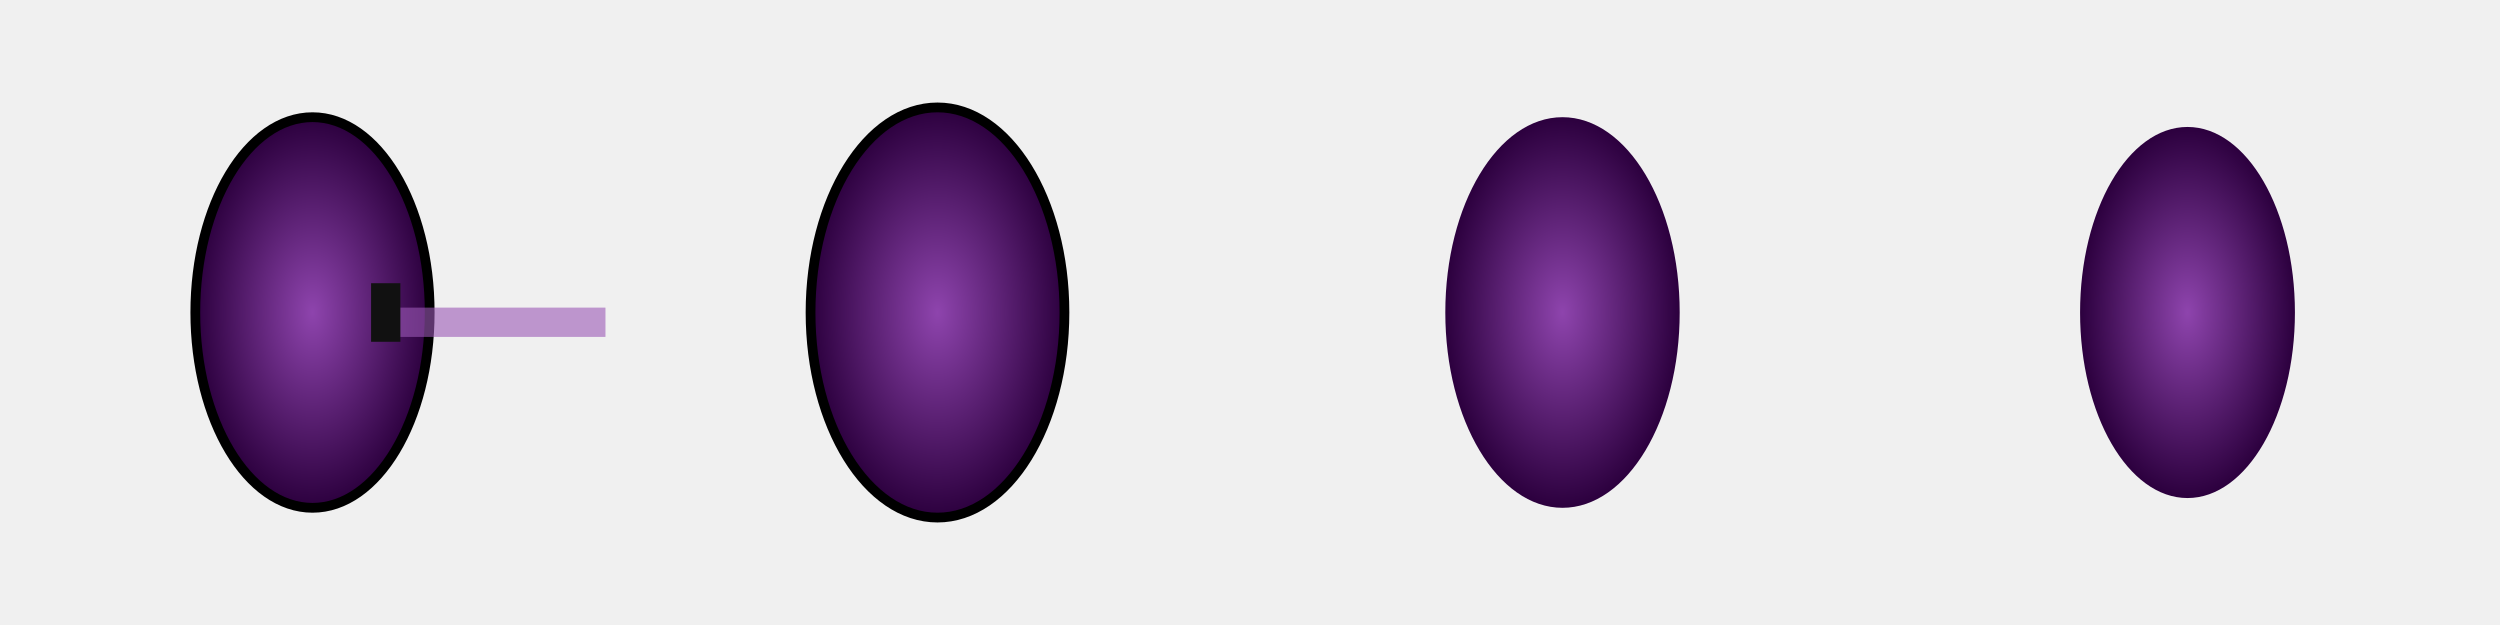
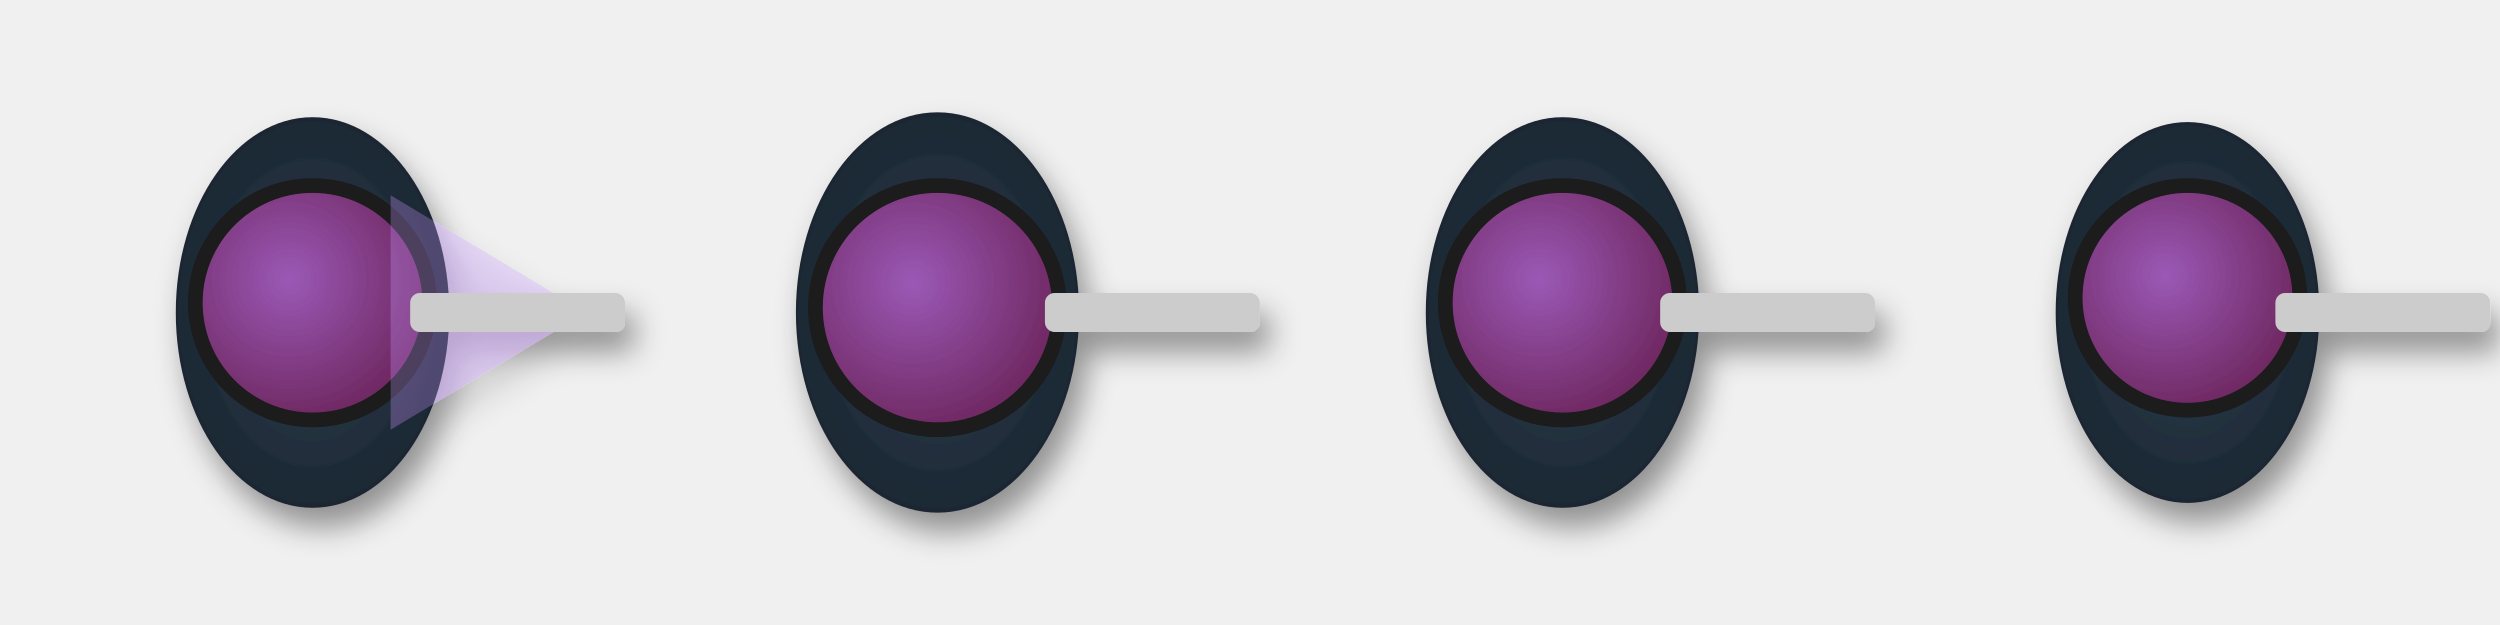
<svg xmlns="http://www.w3.org/2000/svg" width="256" height="64">
  <defs>
-     <filter id="bladeGlow" x="-50%" y="-50%" width="200%" height="200%">
-       <feGaussianBlur stdDeviation="1.5" result="blur" />
-       <feComposite in="SourceGraphic" in2="blur" operator="over" />
+     <filter id="shadow" x="-20%" y="-20%" width="140%" height="140%">
+       <feDropShadow dx="1" dy="2" stdDeviation="1.5" flood-opacity="0.4" />
    </filter>
-     <radialGradient id="ninjaGrad" cx="50%" cy="50%" r="50%">
-       <stop offset="0%" stop-color="#8e44ad" />
-       <stop offset="100%" stop-color="#2c003e" />
+     <radialGradient id="helmetGrad" cx="40%" cy="40%" r="60%">
+       <stop offset="0%" stop-color="#9b59b6" />
+       <stop offset="100%" stop-color="#702963" />
+     </radialGradient>
+     <radialGradient id="vestGrad" cx="50%" cy="50%" r="50%">
+       <stop offset="0%" stop-color="#2c3e50" />
+       <stop offset="100%" stop-color="#1c2833" />
    </radialGradient>
  </defs>
-   <g transform="translate(0,0)">
-     <ellipse cx="32" cy="32" rx="12" ry="20" fill="url(#ninjaGrad)" stroke="#000" />
-     <path d="M 40 32 L 62 32" stroke="#fff" stroke-width="2" filter="url(#bladeGlow)" />
-     <path d="M 40 33 L 62 33" stroke="#9b59b6" stroke-width="3" opacity="0.6" />
-     <rect x="38" y="29" width="3" height="6" fill="#111" />
+   <g transform="translate(0,0)" filter="url(#shadow)">
+     <ellipse cx="32" cy="32" rx="14" ry="20" fill="url(#vestGrad)" />
+     <circle cx="32" cy="31" r="12" fill="url(#helmetGrad)" stroke="#1a1a1a" stroke-width="1.5" />
+     <path d="M40 20 L60 32 L40 44 Z" fill="rgba(200,150,255,0.3)" />
+     <rect x="42" y="30" width="22" height="4" fill="#ccc" rx="1" />
  </g>
-   <g transform="translate(64,0)">
-     <ellipse cx="32" cy="32" rx="13" ry="21" fill="url(#ninjaGrad)" stroke="#000" />
-     <path d="M 41 32 L 63 32" stroke="#fff" stroke-width="2" filter="url(#bladeGlow)" />
+   <g transform="translate(64,0)" filter="url(#shadow)">
+     <ellipse cx="32" cy="32" rx="14.5" ry="20.5" fill="url(#vestGrad)" />
+     <circle cx="32" cy="31.5" r="12.5" fill="url(#helmetGrad)" stroke="#1a1a1a" stroke-width="1.5" />
+     <rect x="43" y="30" width="22" height="4" fill="#ccc" rx="1" />
  </g>
-   <g transform="translate(128,0)">
-     <ellipse cx="32" cy="32" rx="12" ry="20" fill="url(#ninjaGrad)" />
+   <g transform="translate(128,0)" filter="url(#shadow)">
+     <ellipse cx="32" cy="32" rx="14" ry="20" fill="url(#vestGrad)" />
+     <circle cx="32" cy="31" r="12" fill="url(#helmetGrad)" stroke="#1a1a1a" stroke-width="1.5" />
+     <rect x="42" y="30" width="22" height="4" fill="#ccc" rx="1" />
  </g>
-   <g transform="translate(192,0)">
-     <ellipse cx="32" cy="32" rx="11" ry="19" fill="url(#ninjaGrad)" />
+   <g transform="translate(192,0)" filter="url(#shadow)">
+     <ellipse cx="32" cy="32" rx="13.5" ry="19.5" fill="url(#vestGrad)" />
+     <circle cx="32" cy="30.5" r="11.5" fill="url(#helmetGrad)" stroke="#1a1a1a" stroke-width="1.5" />
+     <rect x="41" y="30" width="22" height="4" fill="#ccc" rx="1" />
  </g>
</svg>
